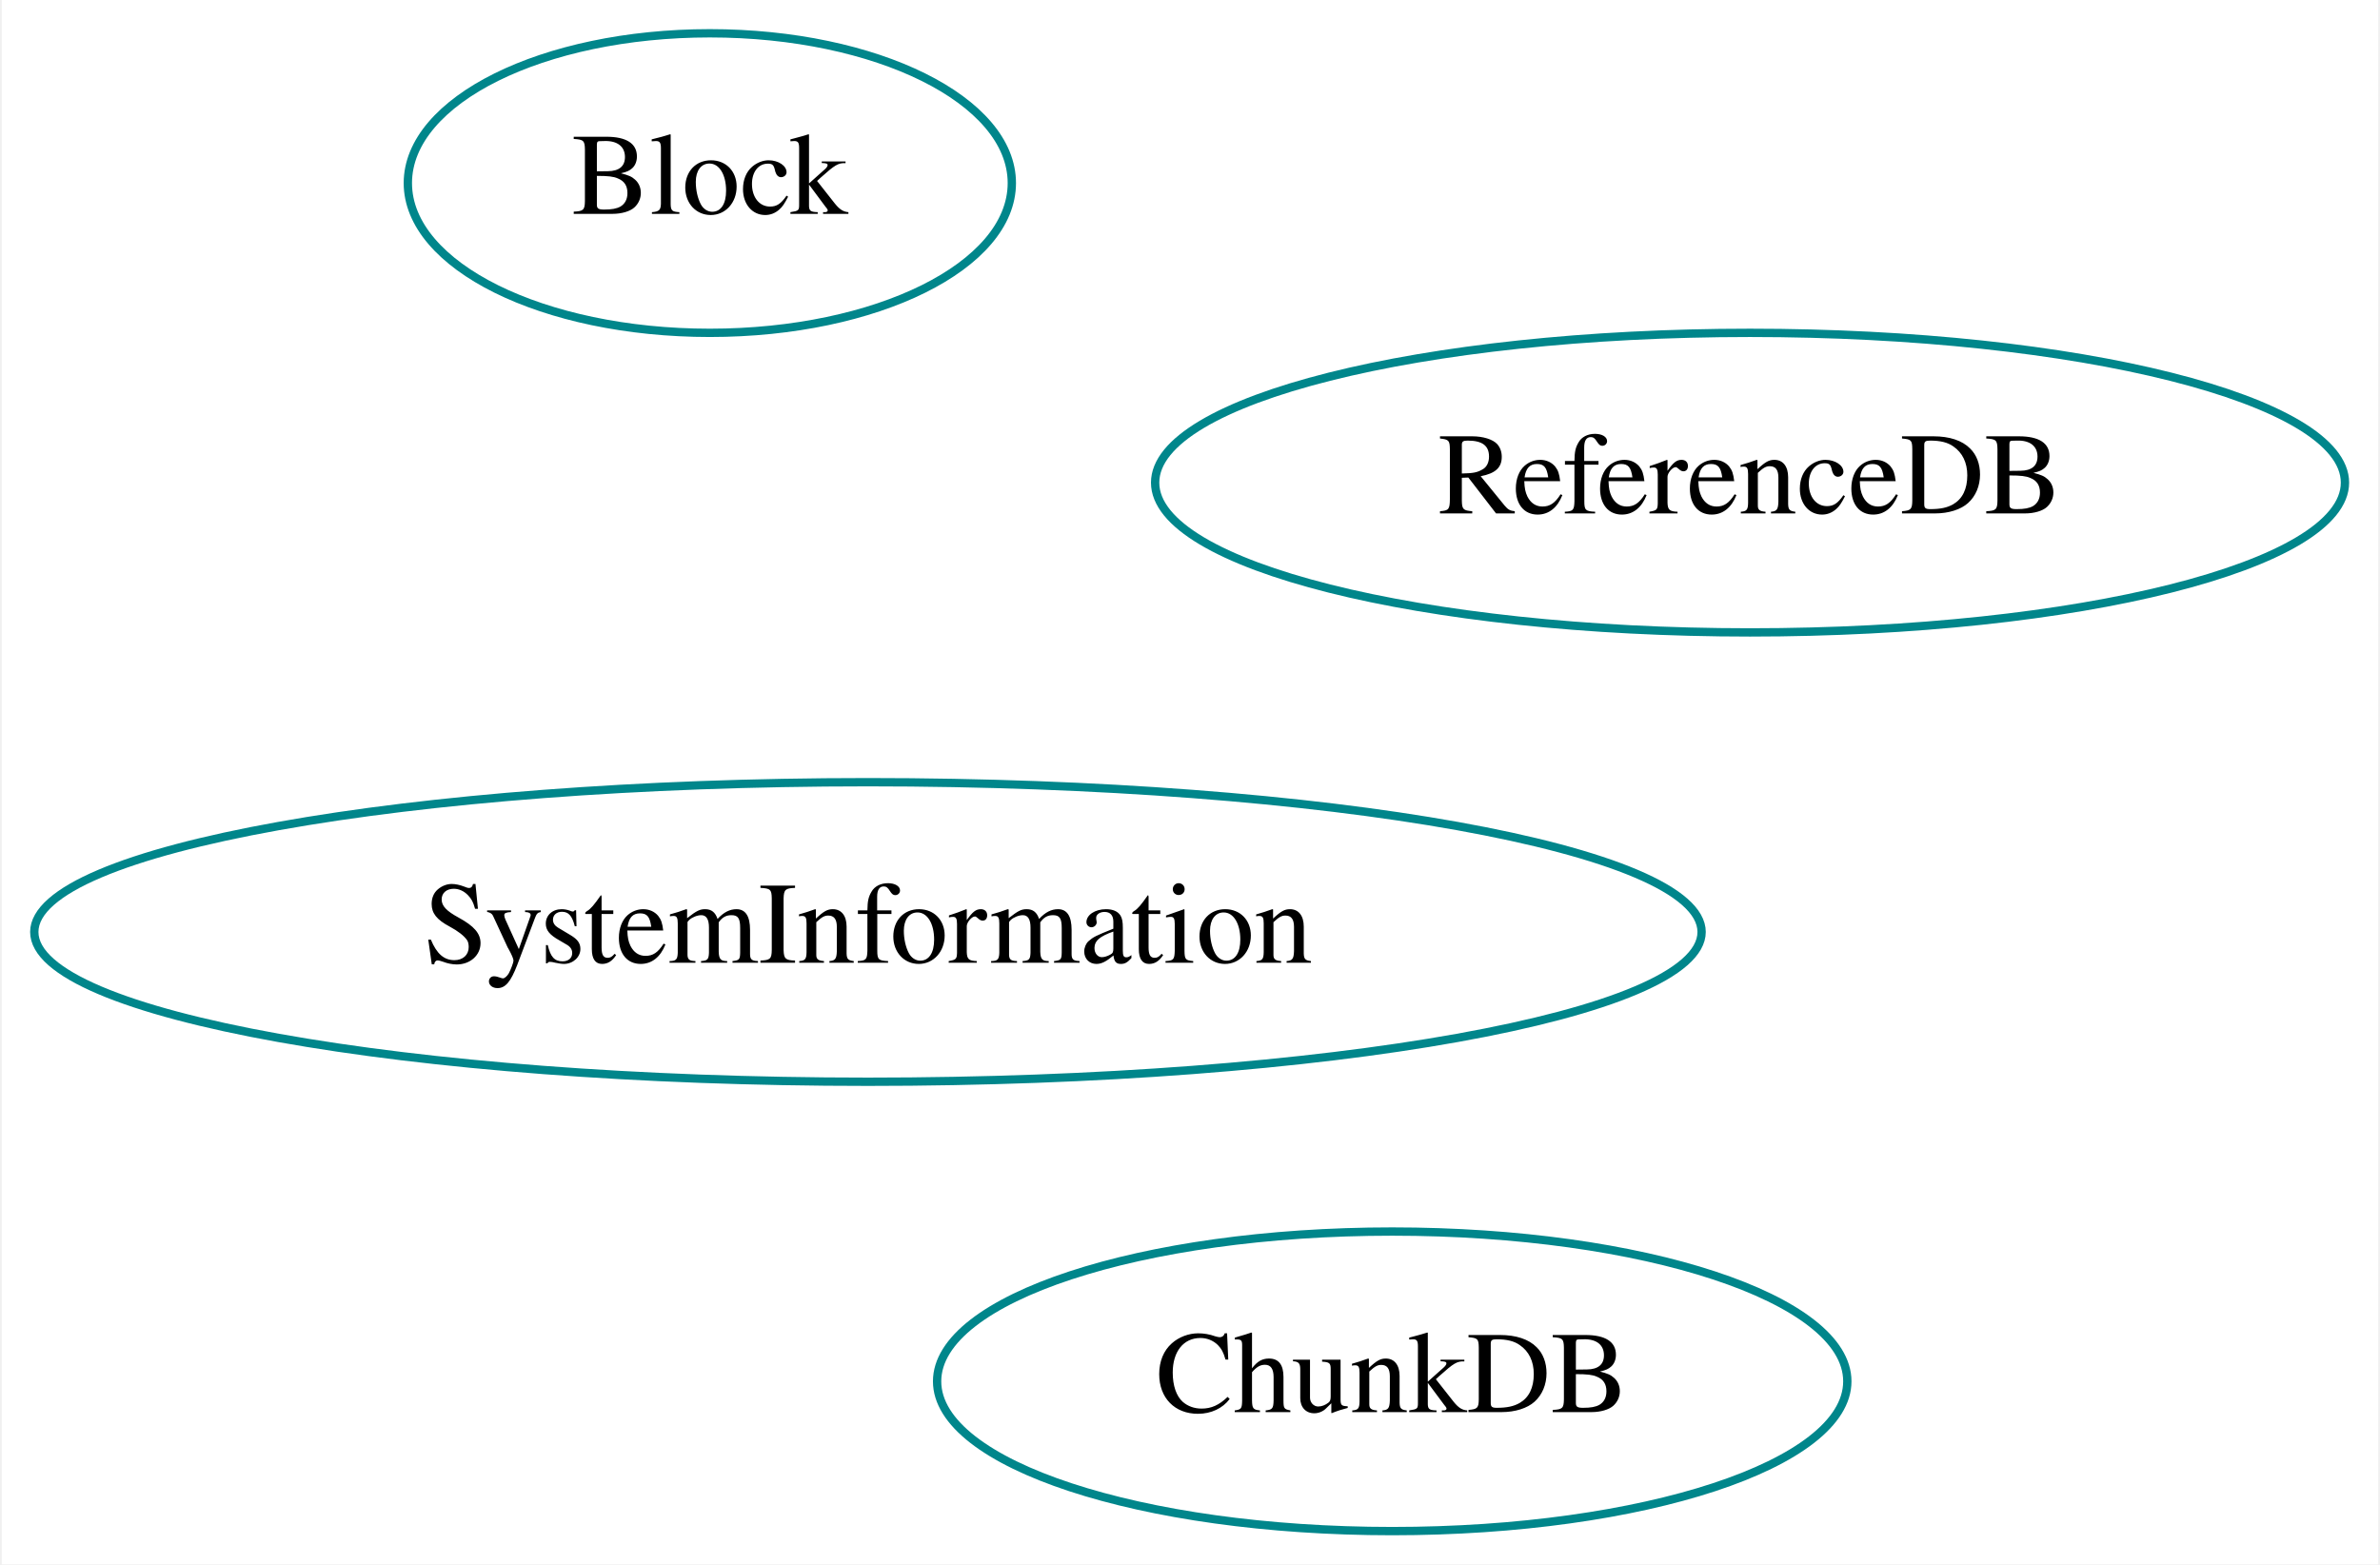
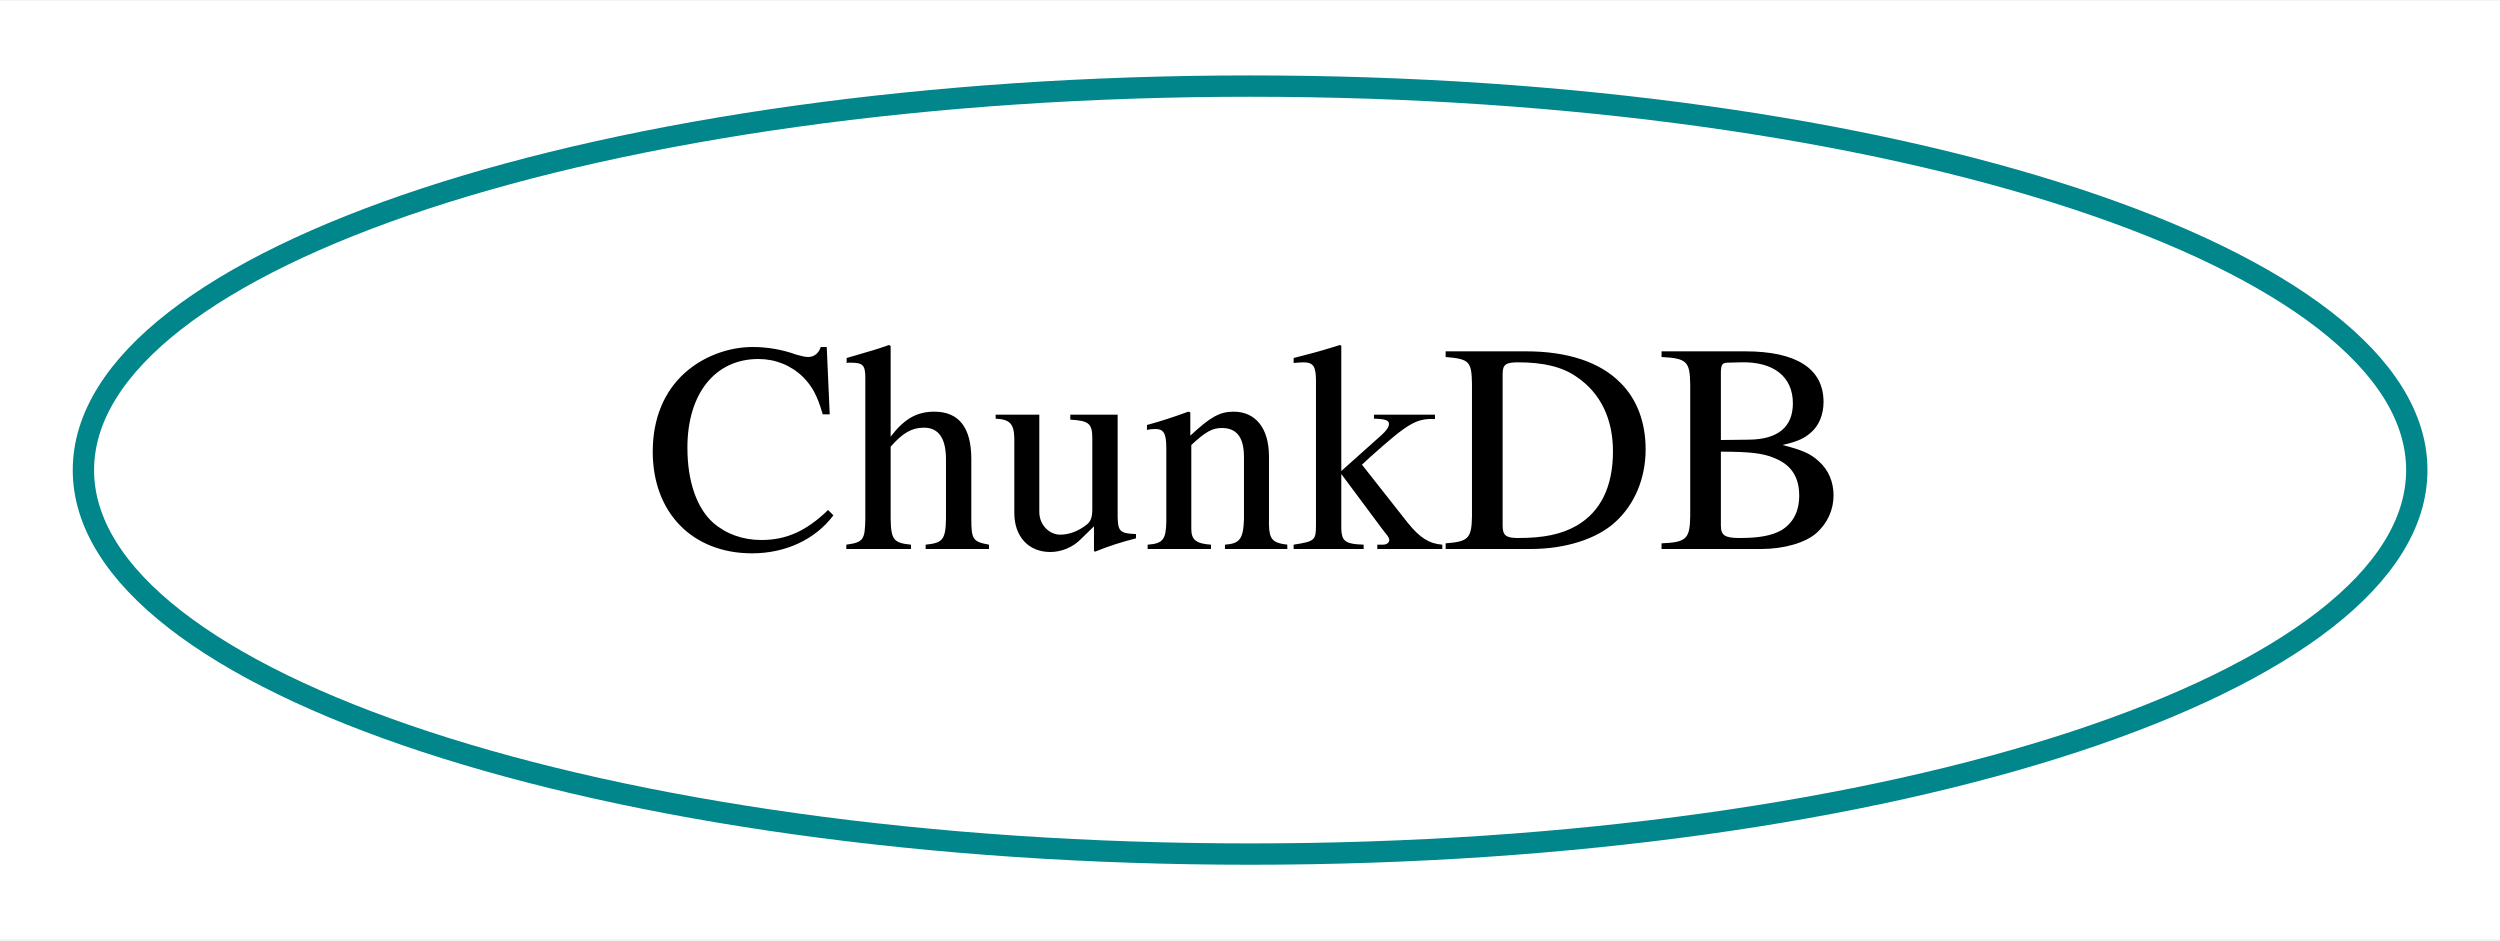
- <svg xmlns="http://www.w3.org/2000/svg" width="286pt" height="188pt" viewBox="0.00 0.00 285.58 188.00">
-   <g id="graph0" class="graph" transform="scale(1 1) rotate(0) translate(4 184)">
-     <polygon fill="white" stroke="transparent" points="-4,4 -4,-184 281.58,-184 281.58,4 -4,4" />
+ <svg xmlns="http://www.w3.org/2000/svg" width="117pt" height="44pt" viewBox="0.00 0.00 117.19 44.00">
+   <g id="graph0" class="graph" transform="scale(1 1) rotate(0) translate(4 40)">
+     <polygon fill="white" stroke="transparent" points="-4,4 -4,-40 113.19,-40 113.19,4 -4,4" />
    <g id="node1" class="node">
-       <ellipse fill="none" stroke="#00868b" cx="163.09" cy="-18" rx="54.69" ry="18" />
-       <text text-anchor="middle" x="163.09" y="-14.3" font-family="Times,serif" font-size="14.00">ChunkDB</text>
-     </g>
-     <g id="node2" class="node">
-       <ellipse fill="none" stroke="#00868b" cx="100.09" cy="-72" rx="100.18" ry="18" />
-       <text text-anchor="middle" x="100.09" y="-68.3" font-family="Times,serif" font-size="14.00">SystemInformation</text>
-     </g>
-     <g id="node3" class="node">
-       <ellipse fill="none" stroke="#00868b" cx="81.09" cy="-162" rx="36.29" ry="18" />
-       <text text-anchor="middle" x="81.09" y="-158.3" font-family="Times,serif" font-size="14.00">Block</text>
-     </g>
-     <g id="node4" class="node">
-       <ellipse fill="none" stroke="#00868b" cx="206.09" cy="-126" rx="71.49" ry="18" />
-       <text text-anchor="middle" x="206.09" y="-122.3" font-family="Times,serif" font-size="14.00">ReferenceDB</text>
+       <ellipse fill="none" stroke="#00868b" cx="54.6" cy="-18" rx="54.69" ry="18" />
+       <text text-anchor="middle" x="54.6" y="-14.3" font-family="Times,serif" font-size="14.00">ChunkDB</text>
    </g>
  </g>
</svg>
